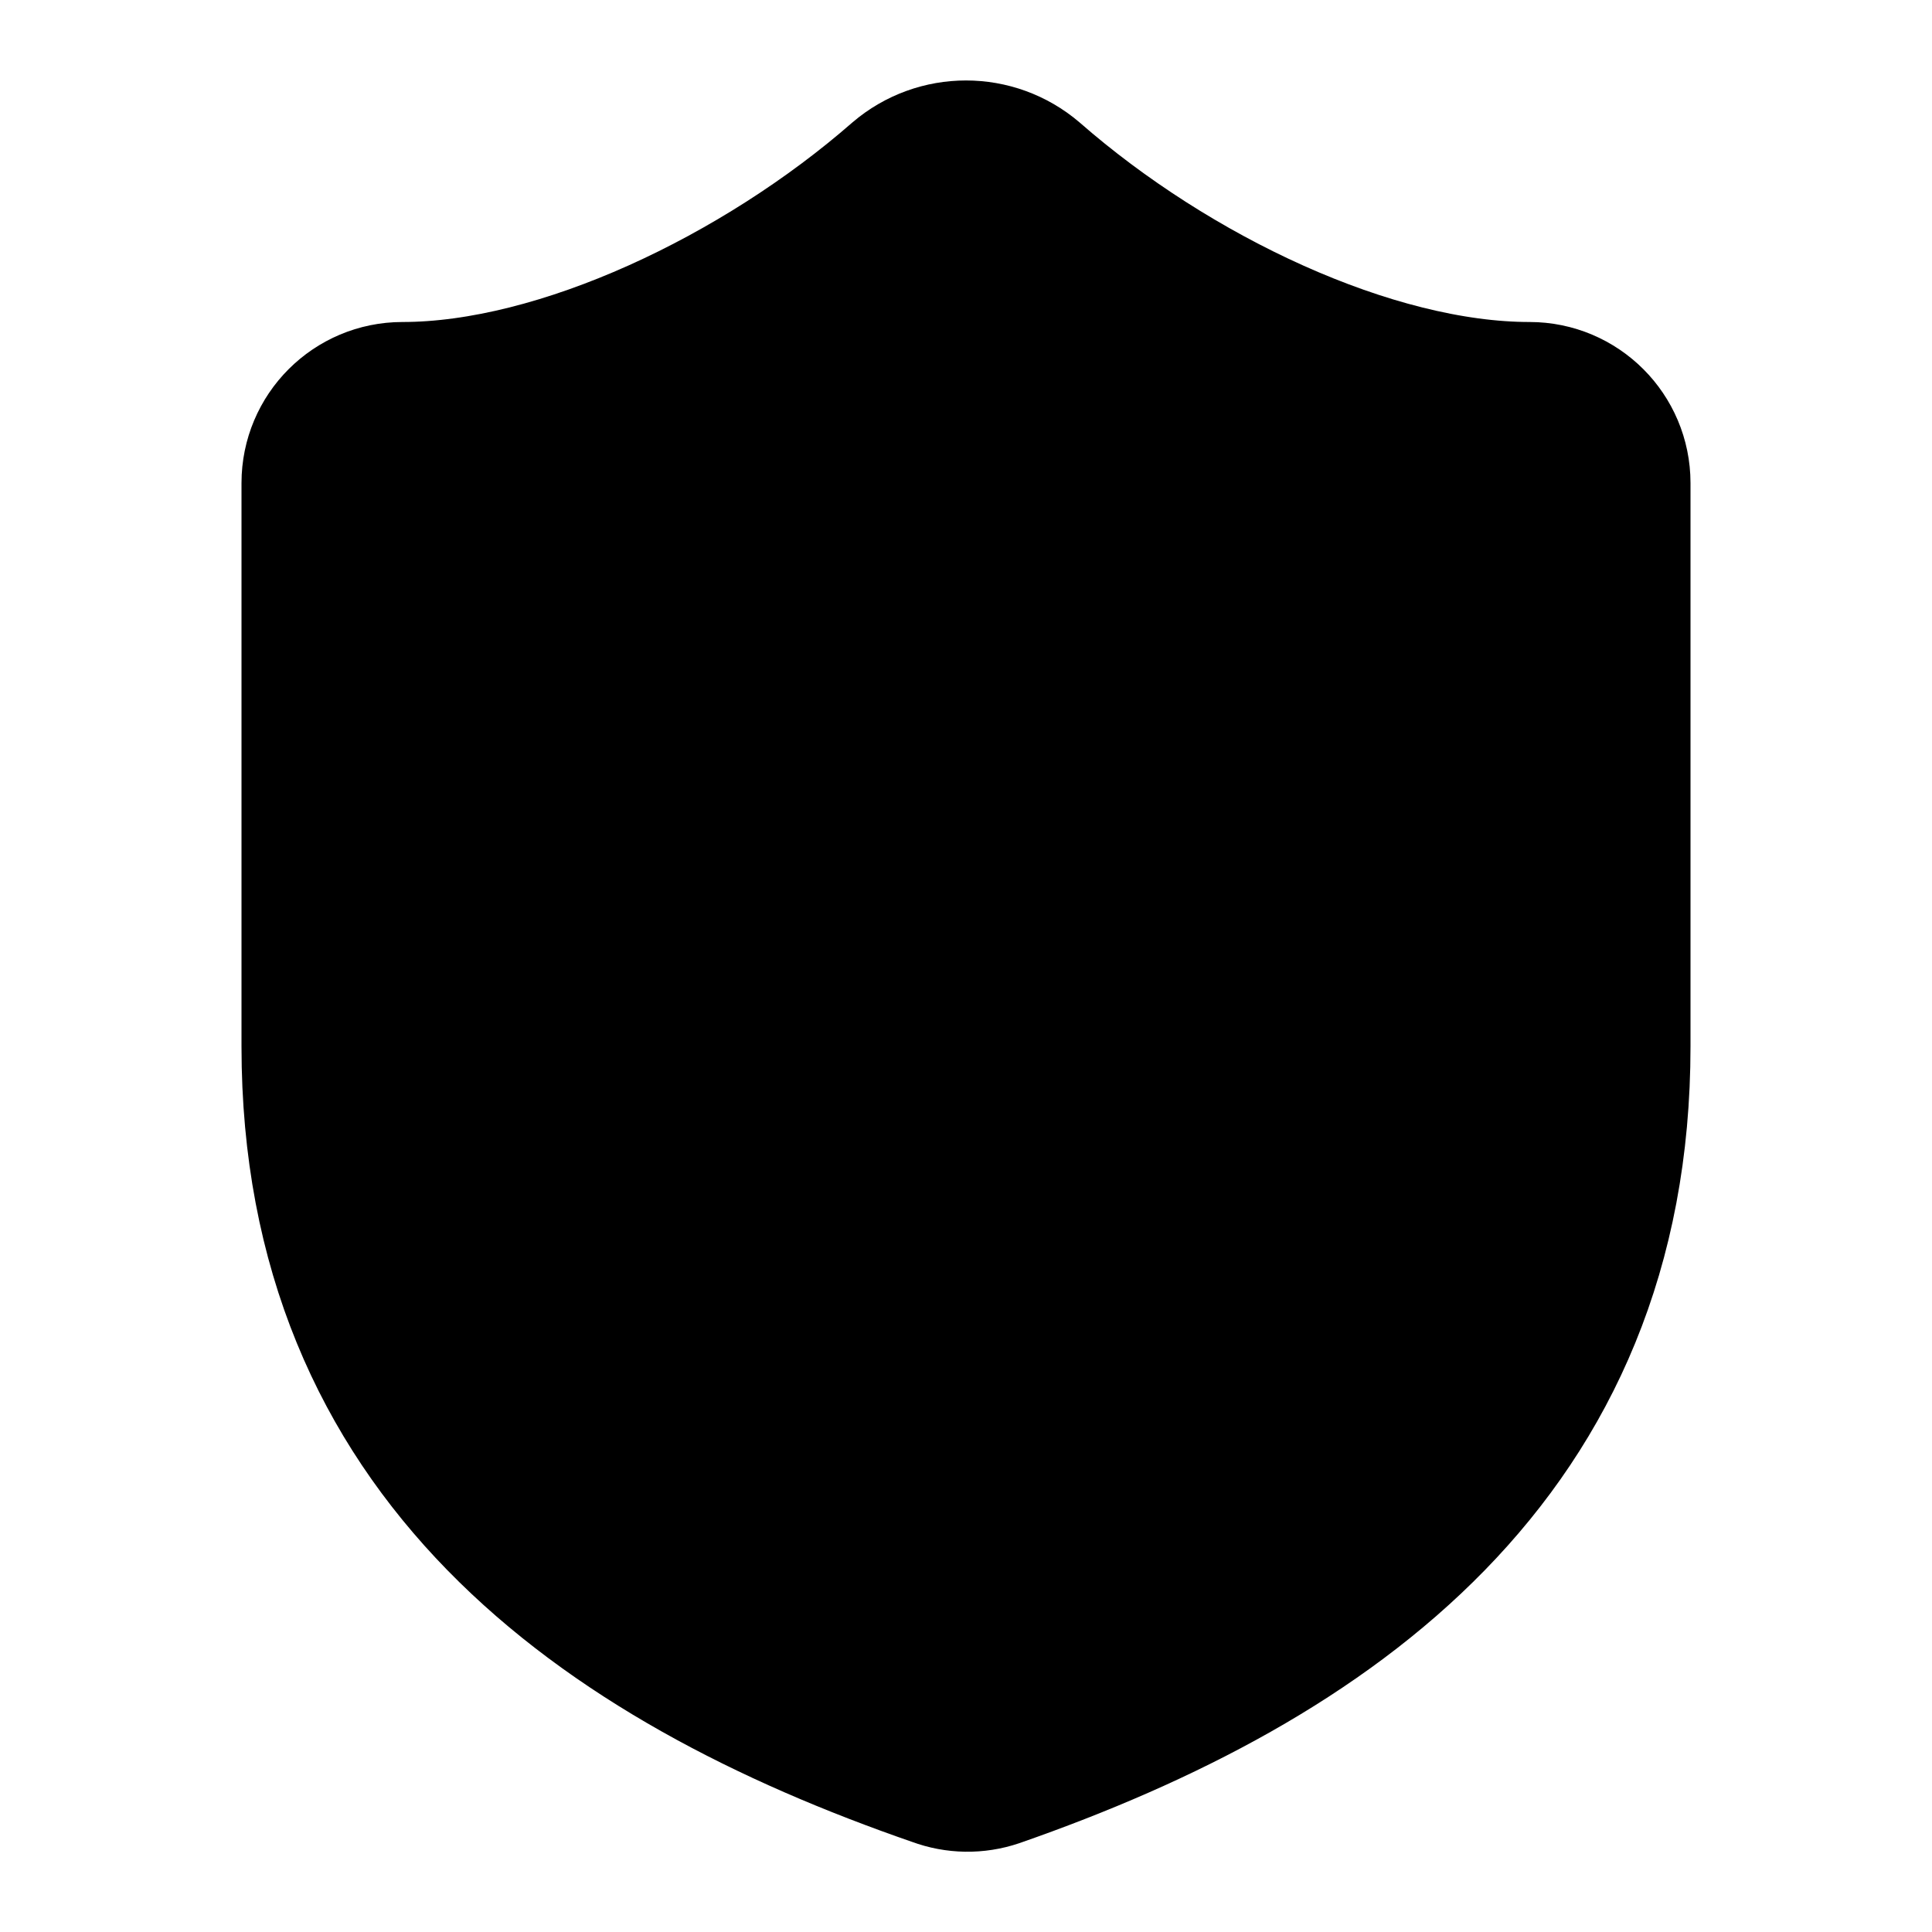
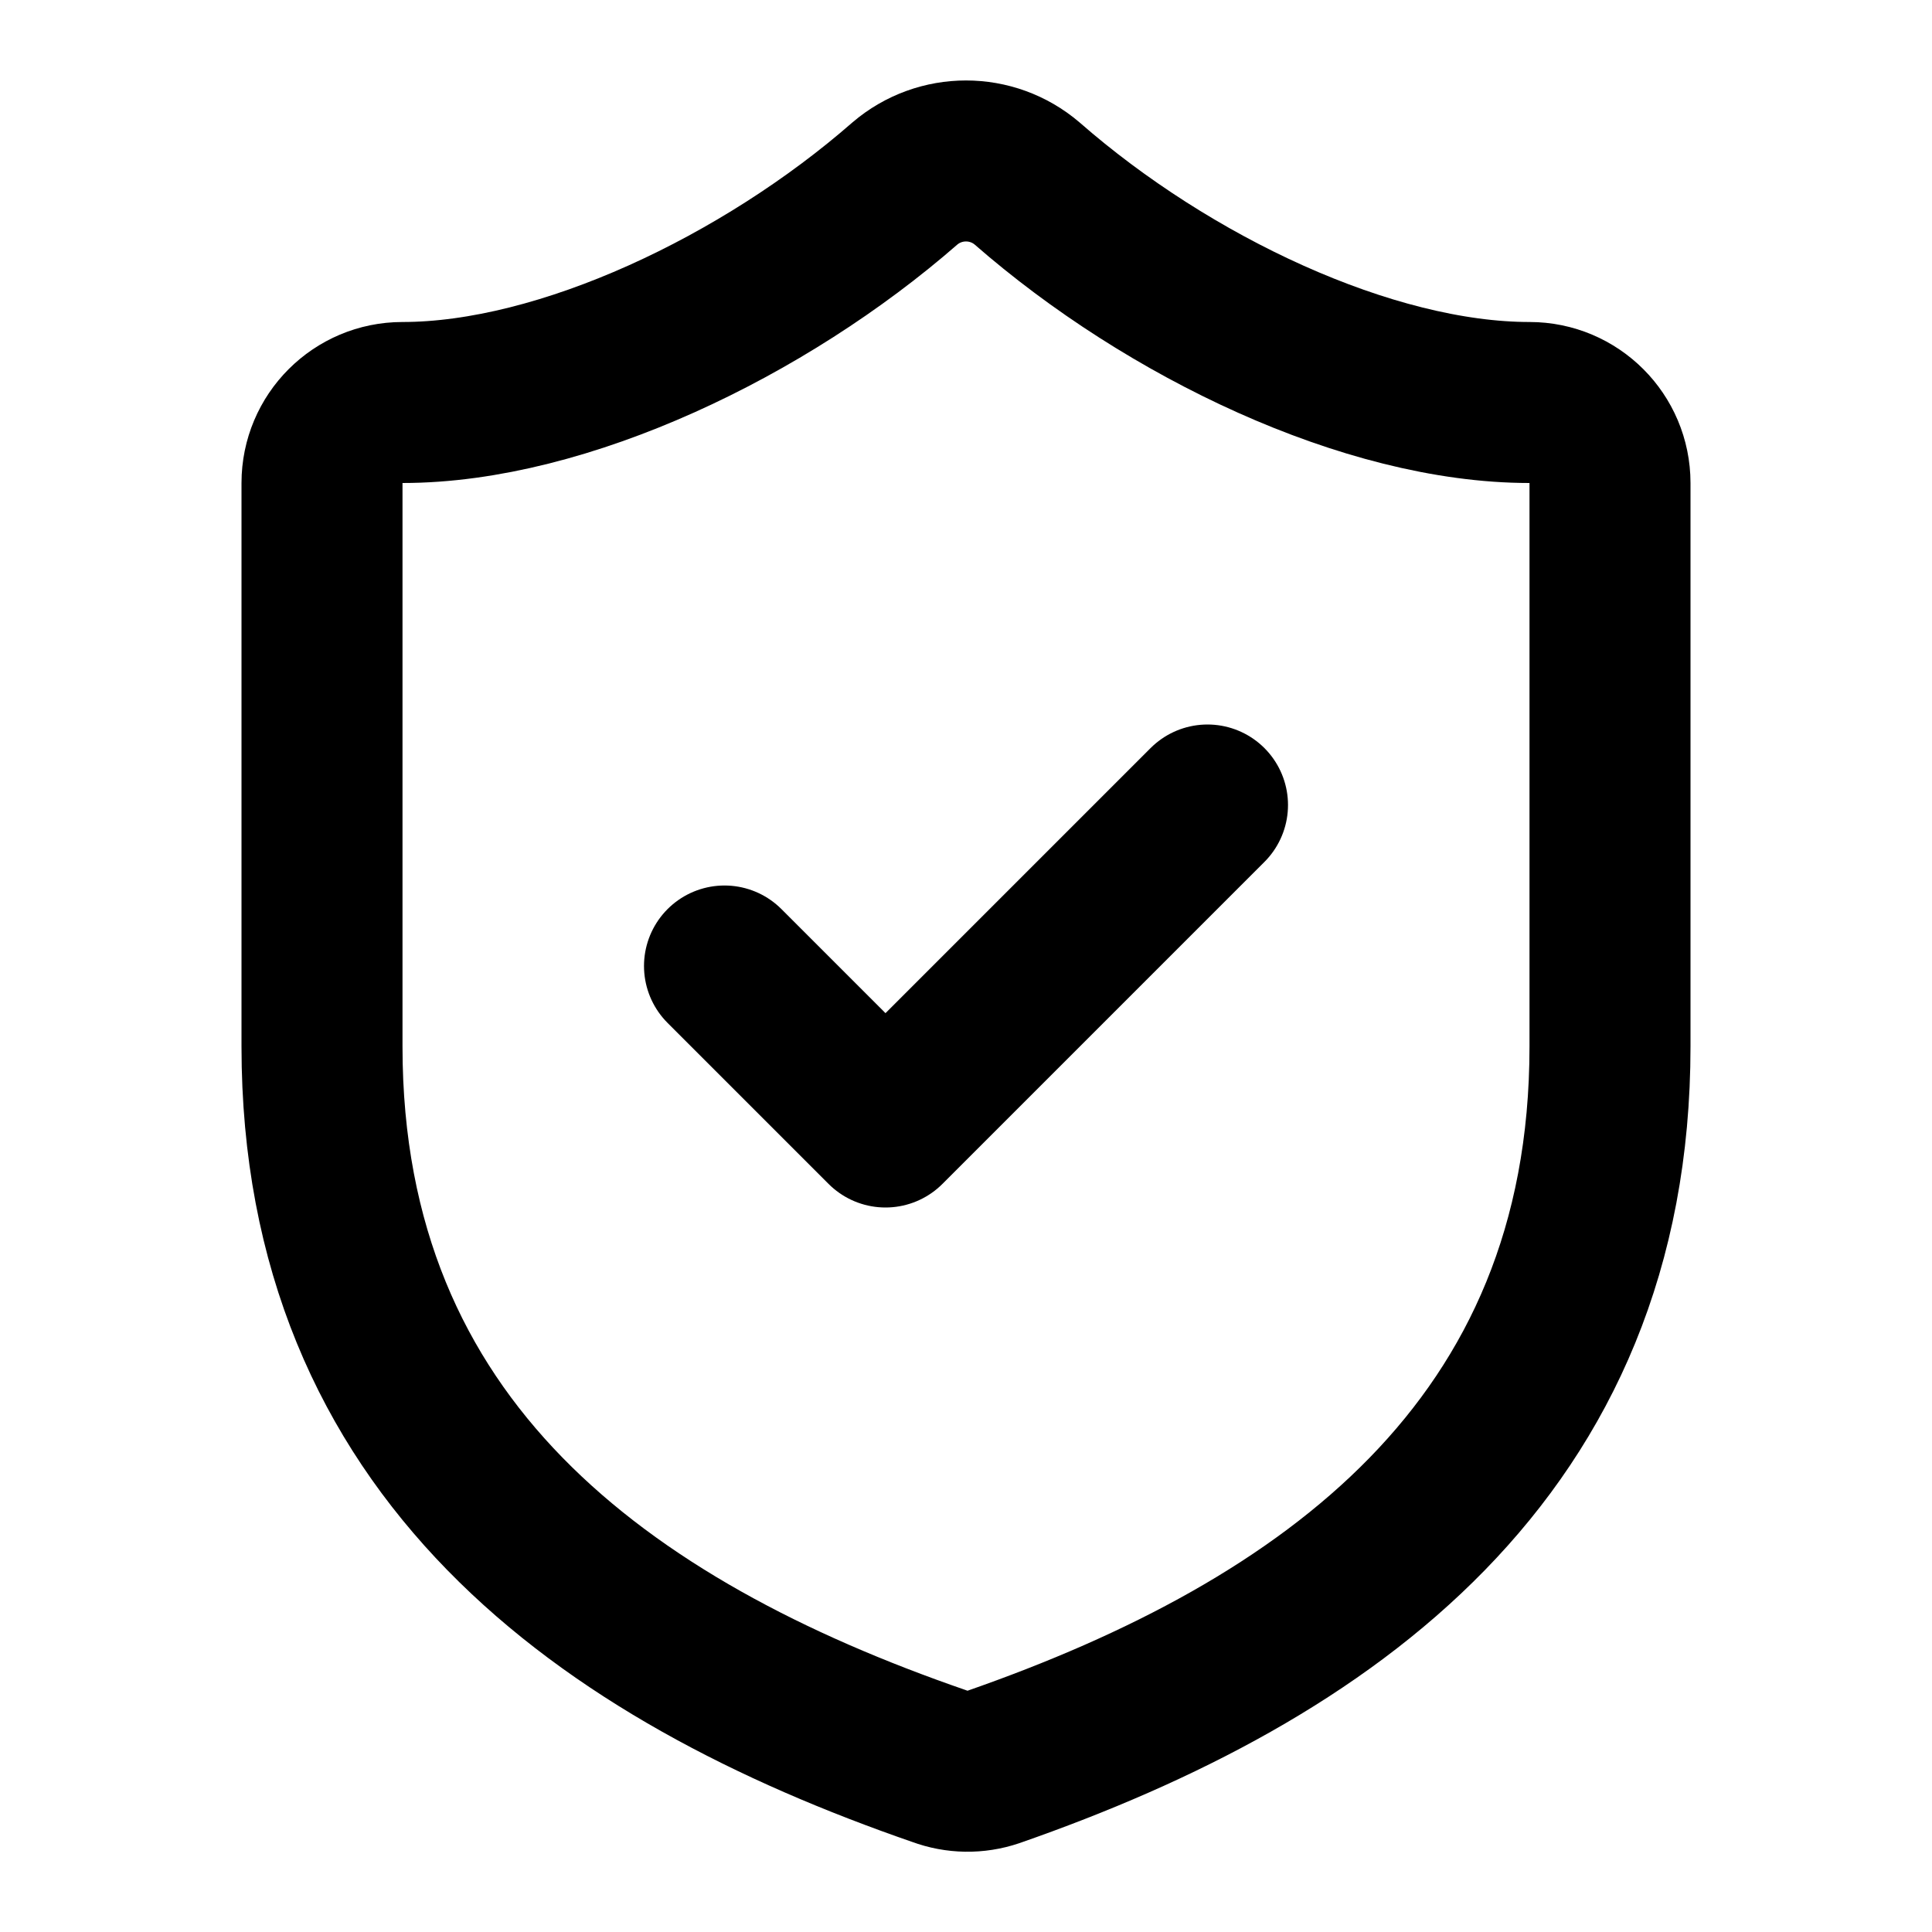
<svg xmlns="http://www.w3.org/2000/svg" width="20" height="20" viewBox="0 0 24 24">
  <g fill="none" stroke="currentColor" stroke-linecap="round" stroke-linejoin="round" stroke-width="2">
-     <path fill="currentColor" d="M20 13c0 5-3.5 7.5-7.66 8.95a1 1 0 0 1-.67-.01C7.5 20.5 4 18 4 13V6a1 1 0 0 1 1-1c2 0 4.5-1.2 6.24-2.72a1.17 1.17 0 0 1 1.52 0C14.51 3.81 17 5 19 5a1 1 0 0 1 1 1z" />
-     <path fill="currentColor" d="m9 12l2 2l4-4" />
+     <path fill="none" d="M20 13c0 5-3.5 7.5-7.66 8.95a1 1 0 0 1-.67-.01C7.5 20.5 4 18 4 13V6a1 1 0 0 1 1-1c2 0 4.5-1.2 6.24-2.72a1.17 1.17 0 0 1 1.52 0C14.51 3.81 17 5 19 5a1 1 0 0 1 1 1z" />
+     <path fill="none" d="m9 12l2 2l4-4" />
  </g>
</svg>
